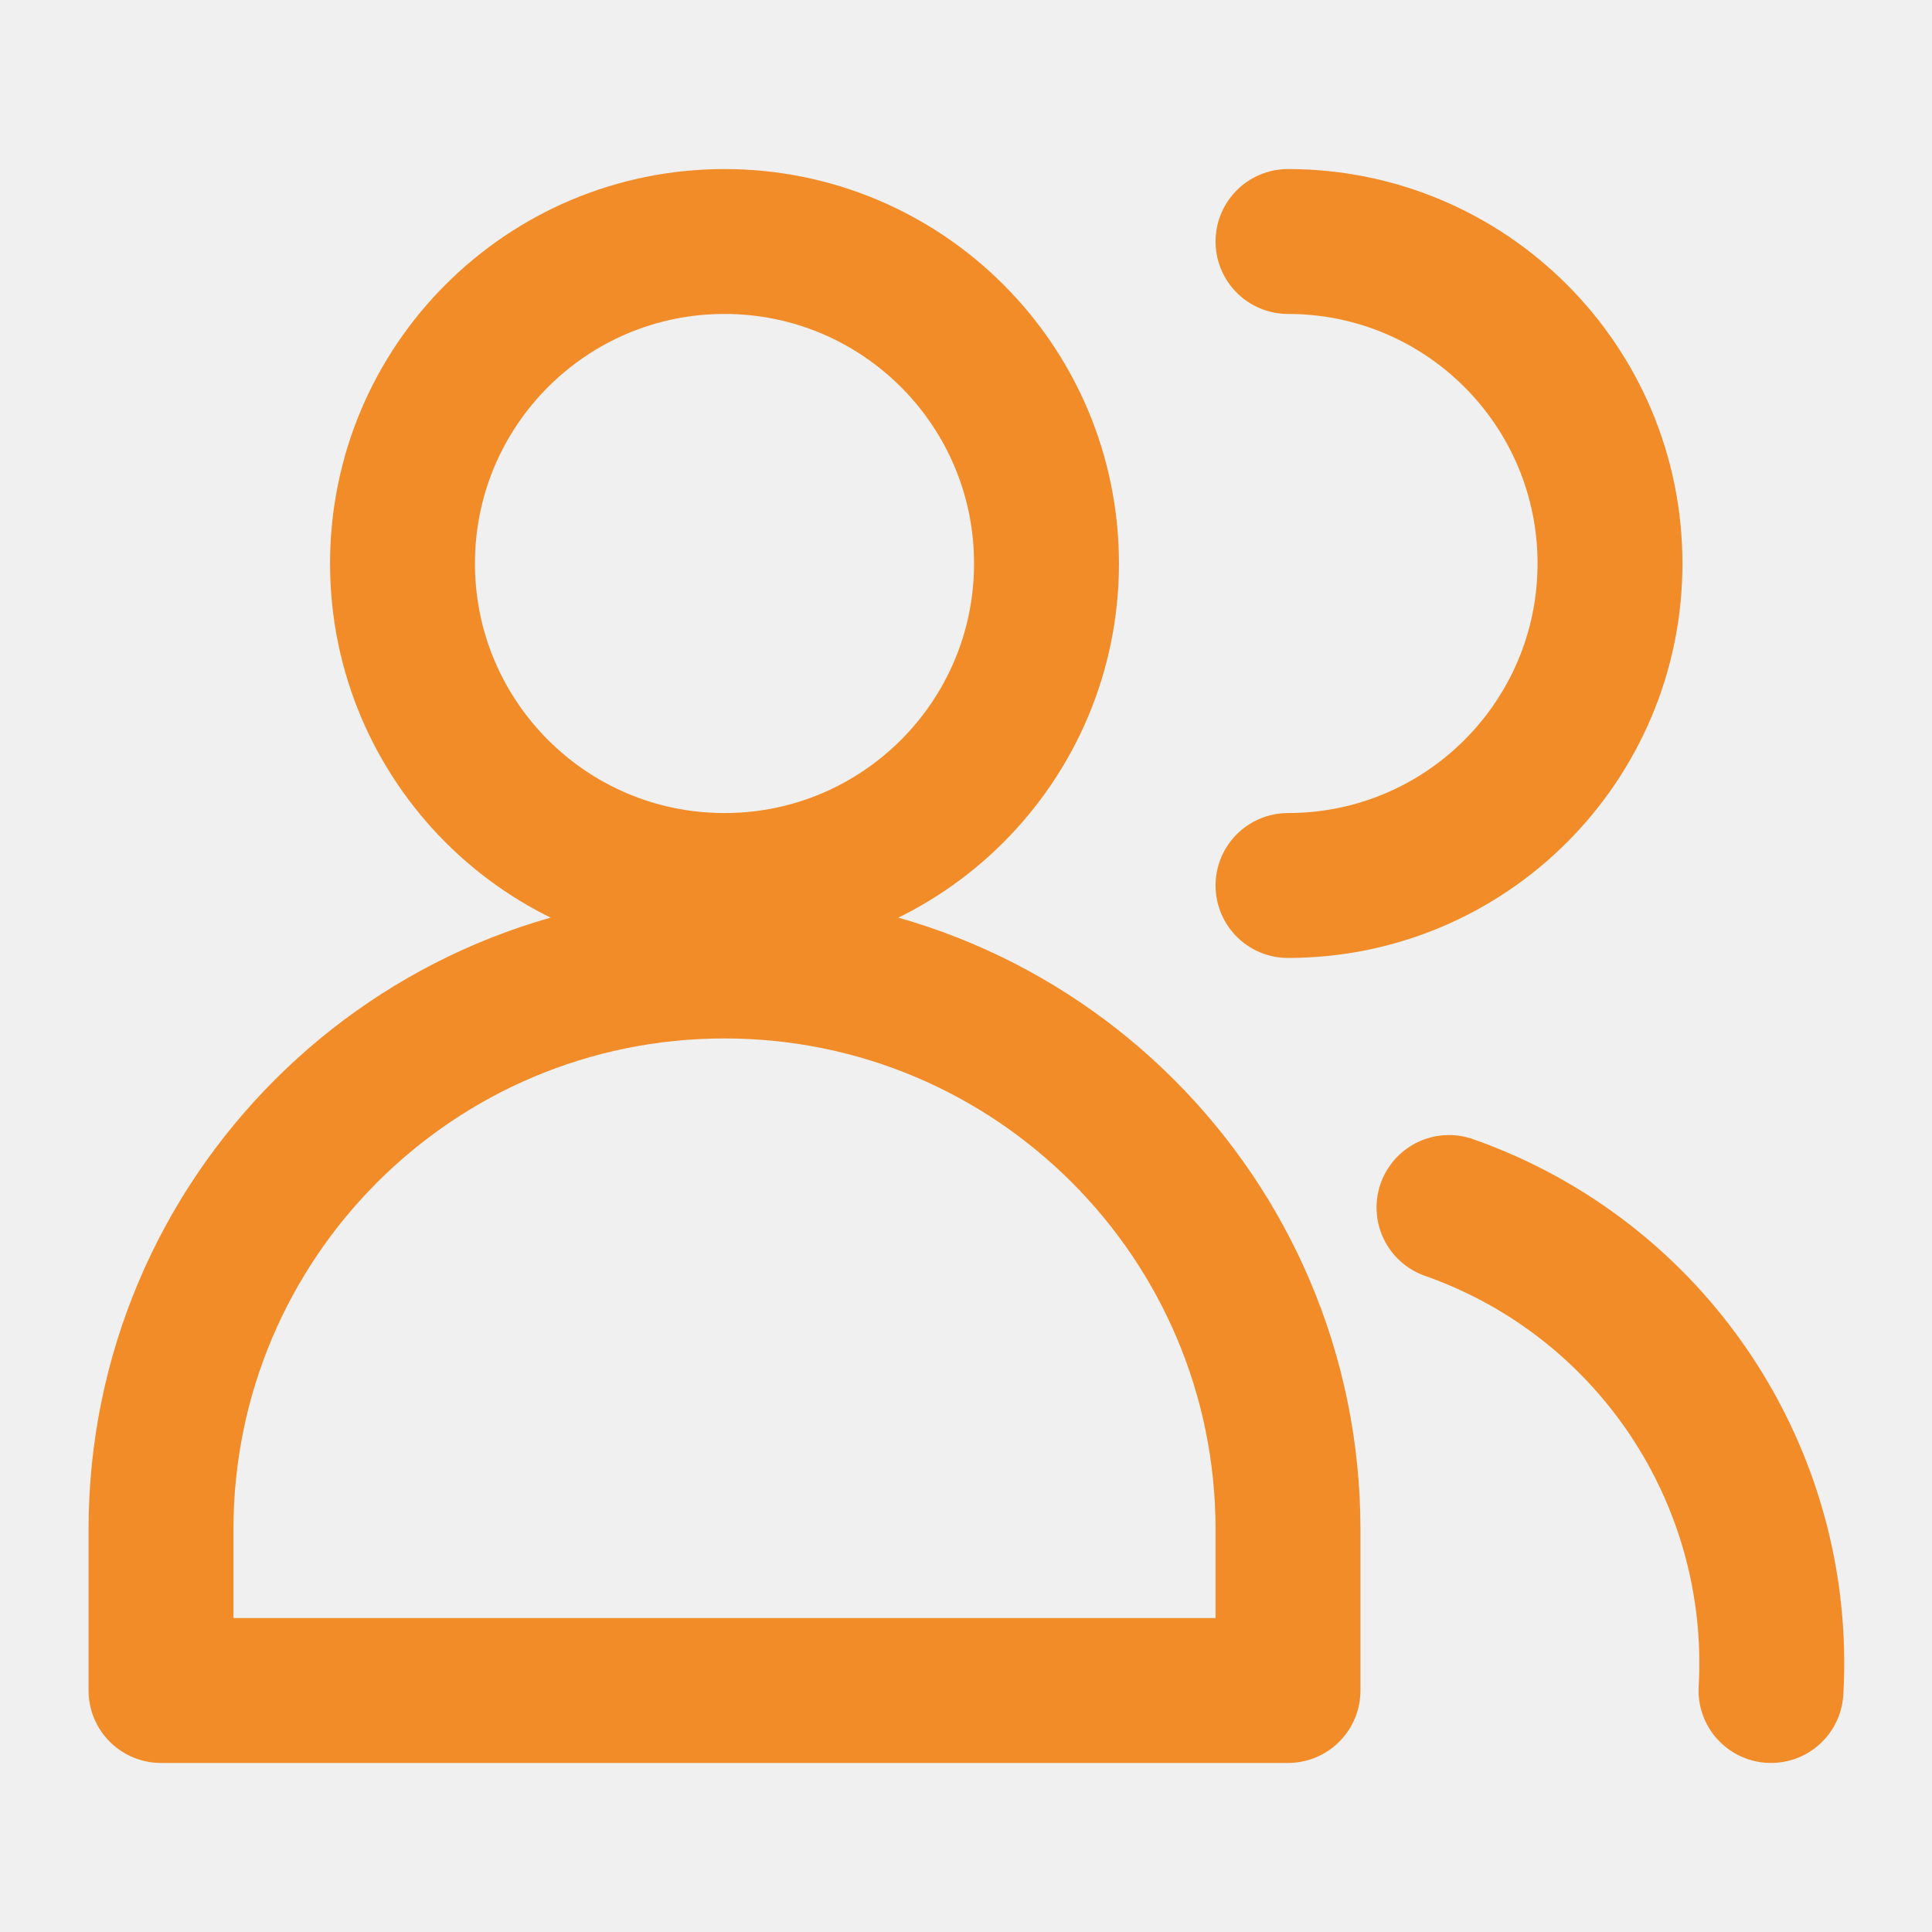
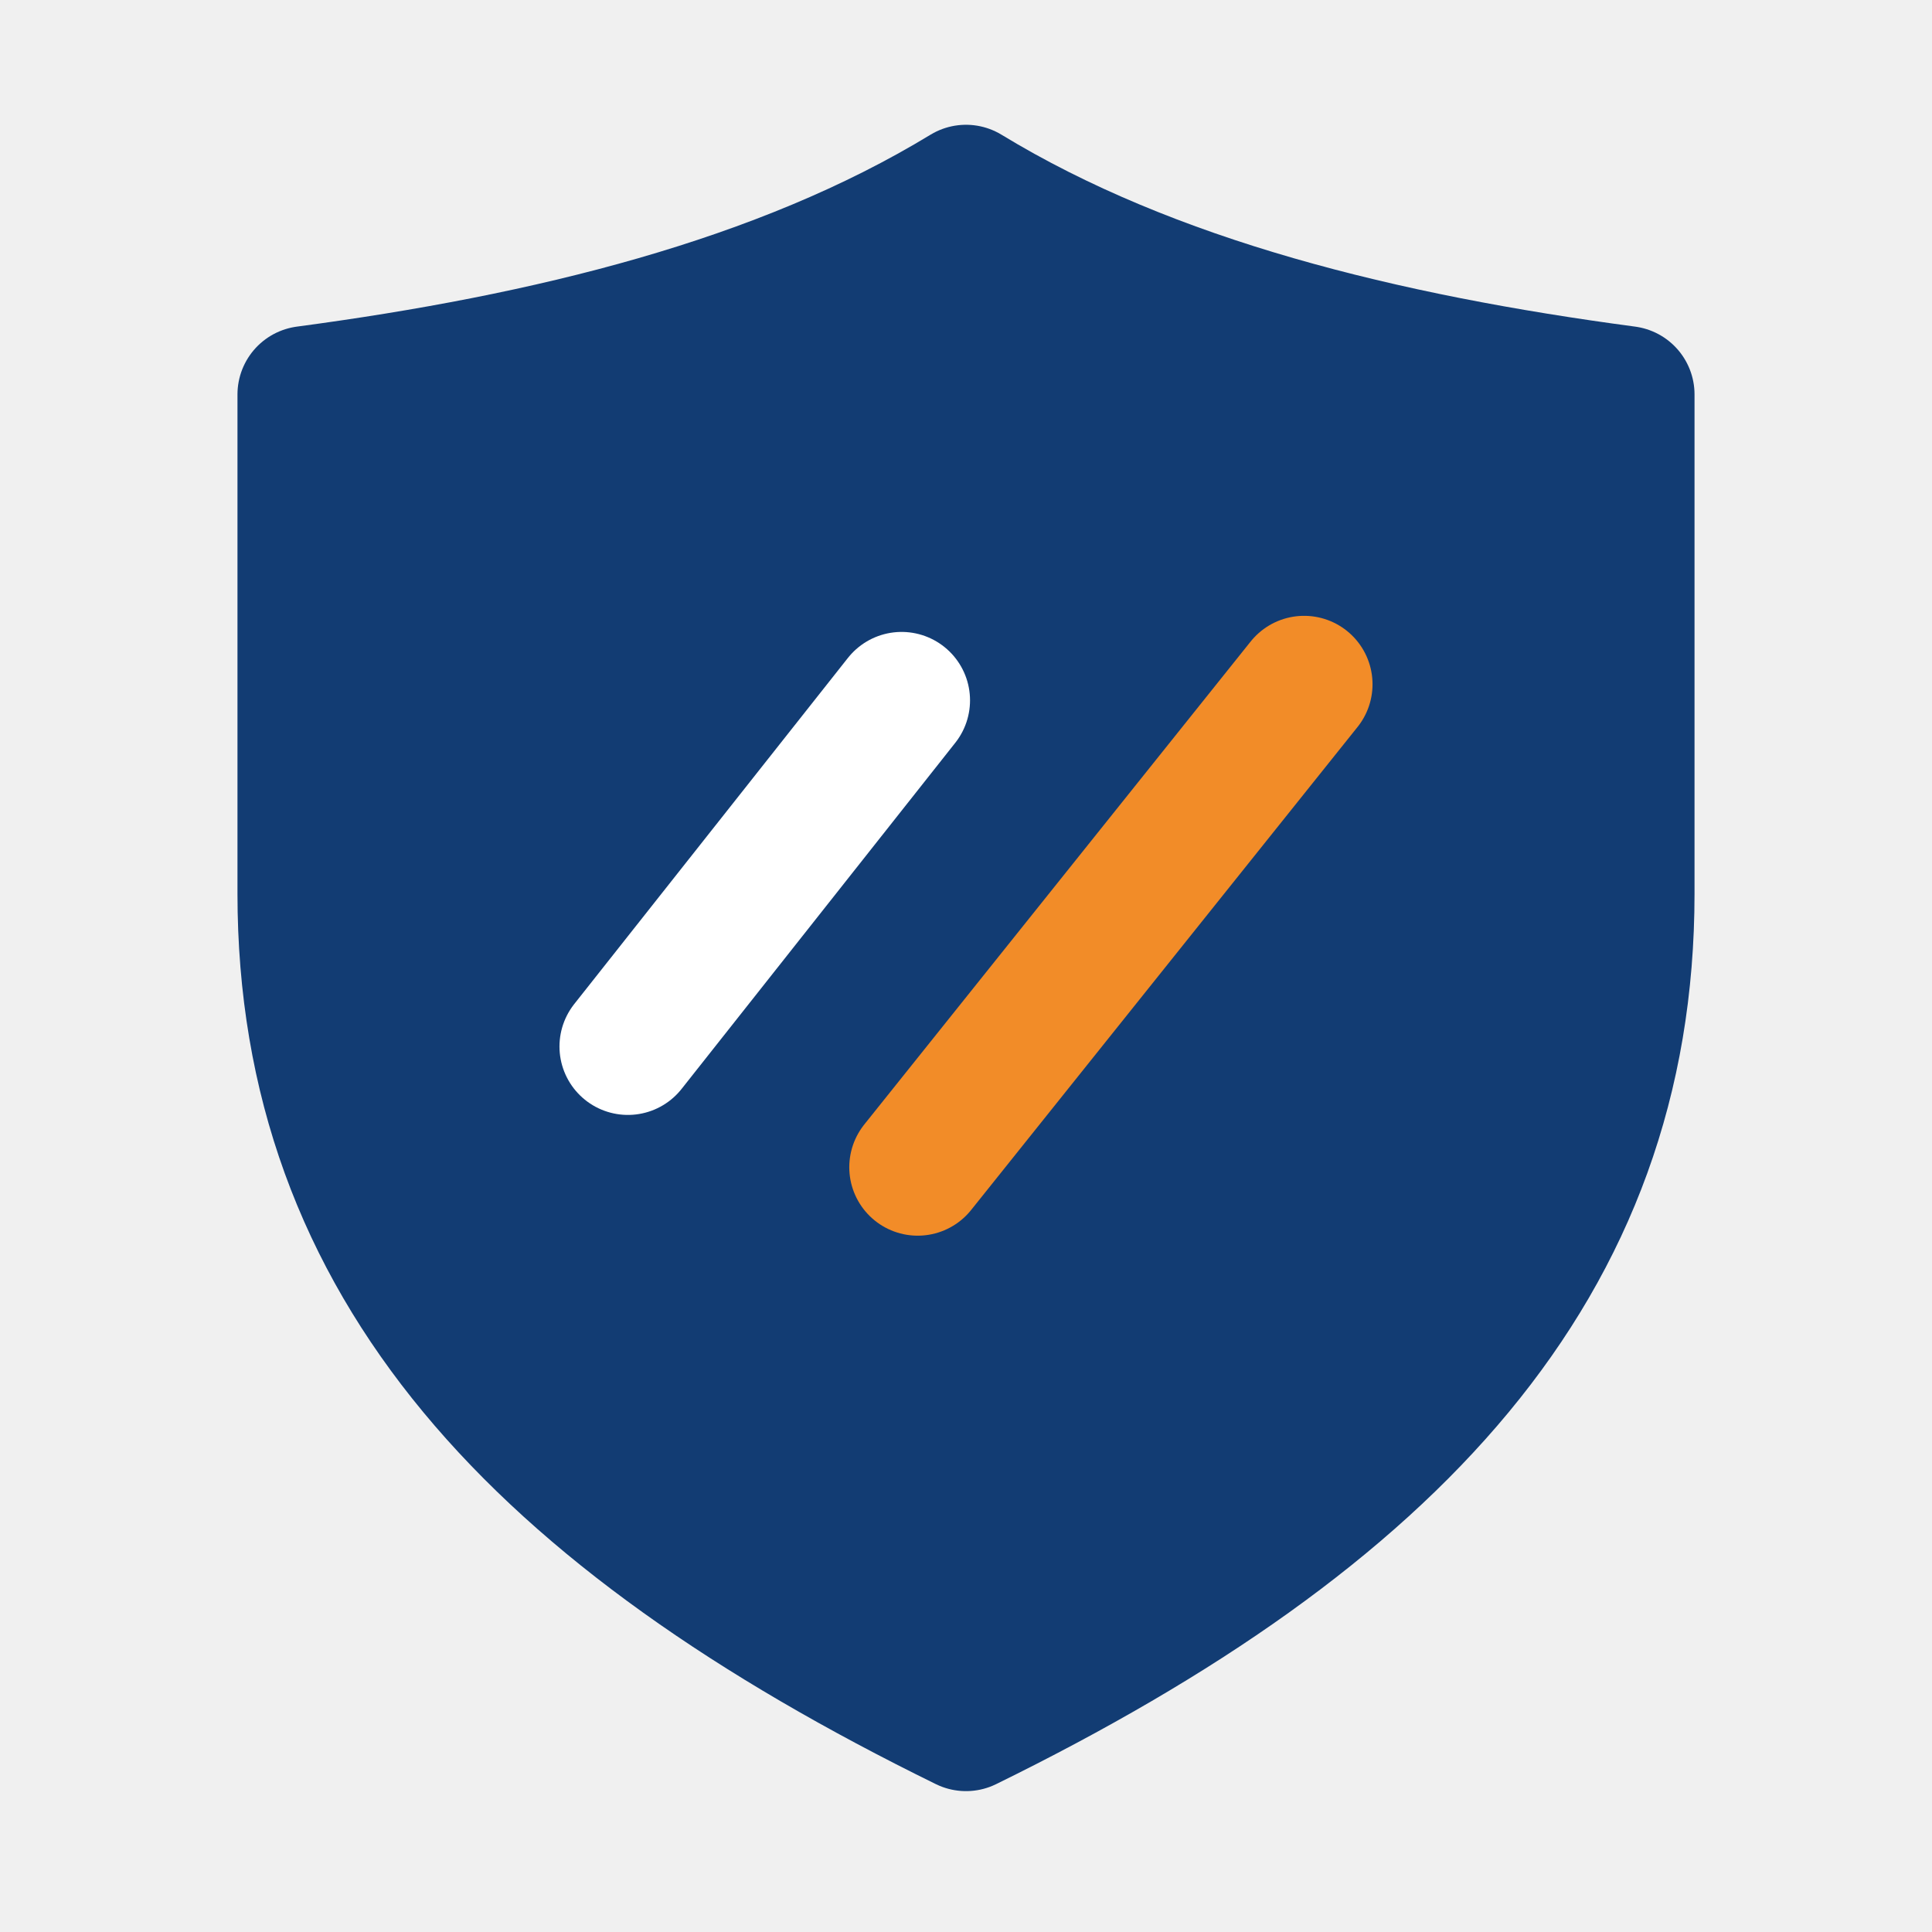
- <svg xmlns="http://www.w3.org/2000/svg" width="24" height="24" viewBox="0 0 24 24" fill="none" stroke="#F28C28" stroke-width="1.8" stroke-linecap="round" stroke-linejoin="round">
-   <circle cx="9" cy="7" r="4" />
-   <path d="M2 21v-2a7 7 0 0 1 14 0v2Zm14-18a4 4 0 0 1 0 8m2 4a6 6 0 0 1 4 6" />
+ <svg xmlns="http://www.w3.org/2000/svg" width="24" height="24" viewBox="0 0 24 24" fill="none">
+   <path d="M12 2.4C14.3 3.8 17.2 4.5 20.2 4.9V11.1C20.2 15.7 17.3 18.8 12 21.4C6.7 18.8 3.8 15.7 3.8 11.1V4.9C6.8 4.5 9.7 3.8 12 2.4Z" fill="#123C73" stroke-width="1.7" stroke-linecap="round" stroke-linejoin="round" stroke="#123C73" />
+   <path d="M7.8 13L11.2 8.7" stroke-width="1.7" stroke-linecap="round" stroke-linejoin="round" stroke="white" />
+   <path d="M11.4 14.5L16.2 8.5" stroke-width="1.7" stroke-linecap="round" stroke-linejoin="round" stroke="#F28C28" />
</svg>
